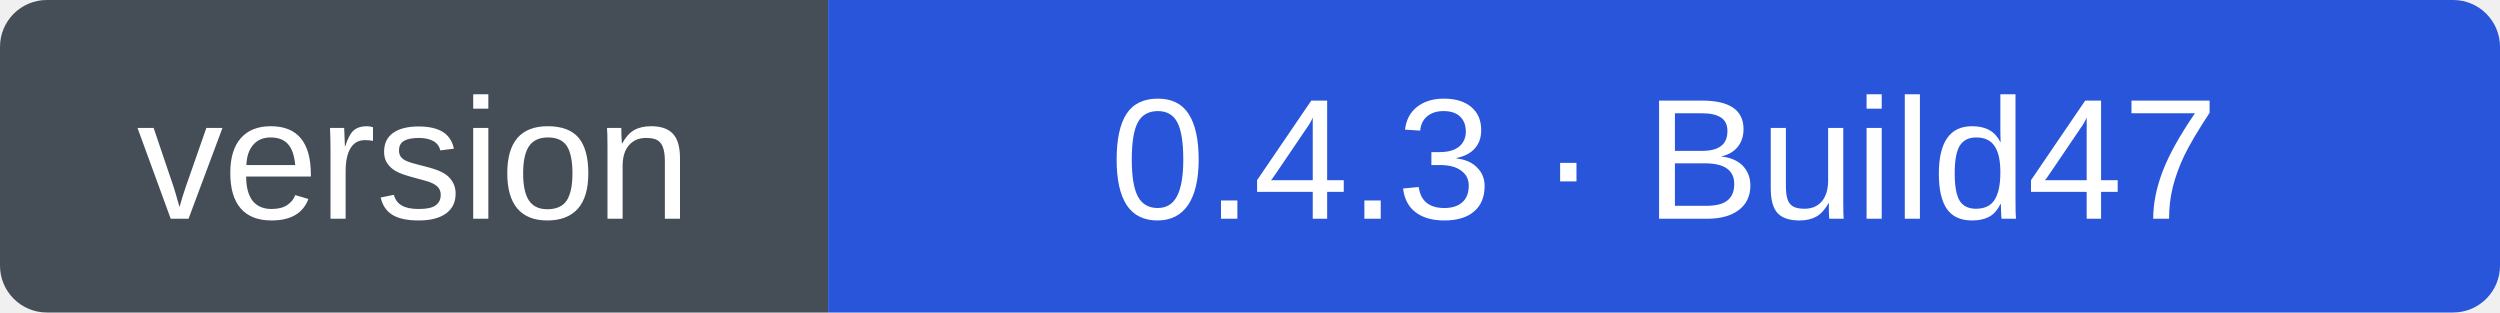
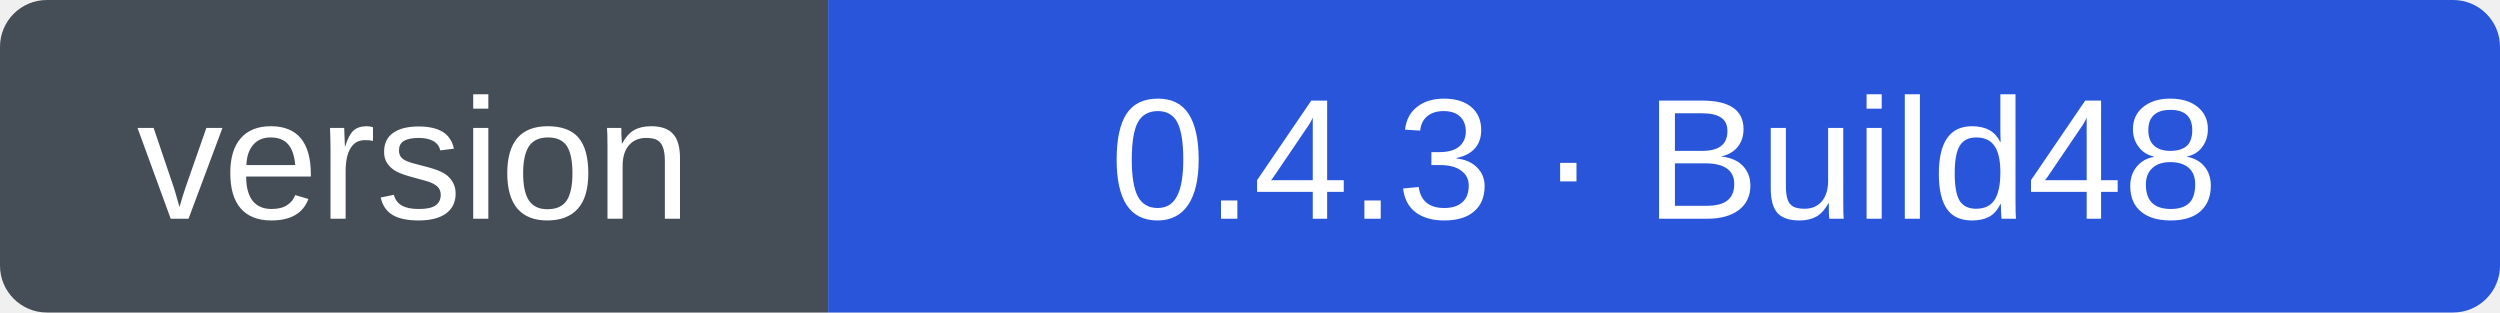
- <svg xmlns="http://www.w3.org/2000/svg" width="160" height="20" viewBox="0 0 160 20" role="img" aria-label="version: 0.4.3 · Build47">
+ <svg xmlns="http://www.w3.org/2000/svg" width="160" height="20" viewBox="0 0 160 20" role="img" aria-label="version: 0.4.3 · Build48">
  <clipPath id="round">
    <rect width="160" height="20" rx="3" />
  </clipPath>
  <g clip-path="url(#round)">
    <path fill="#454d56" d="M0 0h53v20H0z" />
    <path fill="#2855d9" d="M53 0h107v20H53z" />
  </g>
  <g fill="#fff" text-anchor="middle" font-family="Verdana,Arial,sans-serif" font-size="11">
    <text x="26.5" y="14">version</text>
-     <text x="106.5" y="14">0.4.3 · Build47</text>
+     <text x="106.5" y="14">0.4.3 · Build48</text>
  </g>
</svg>
